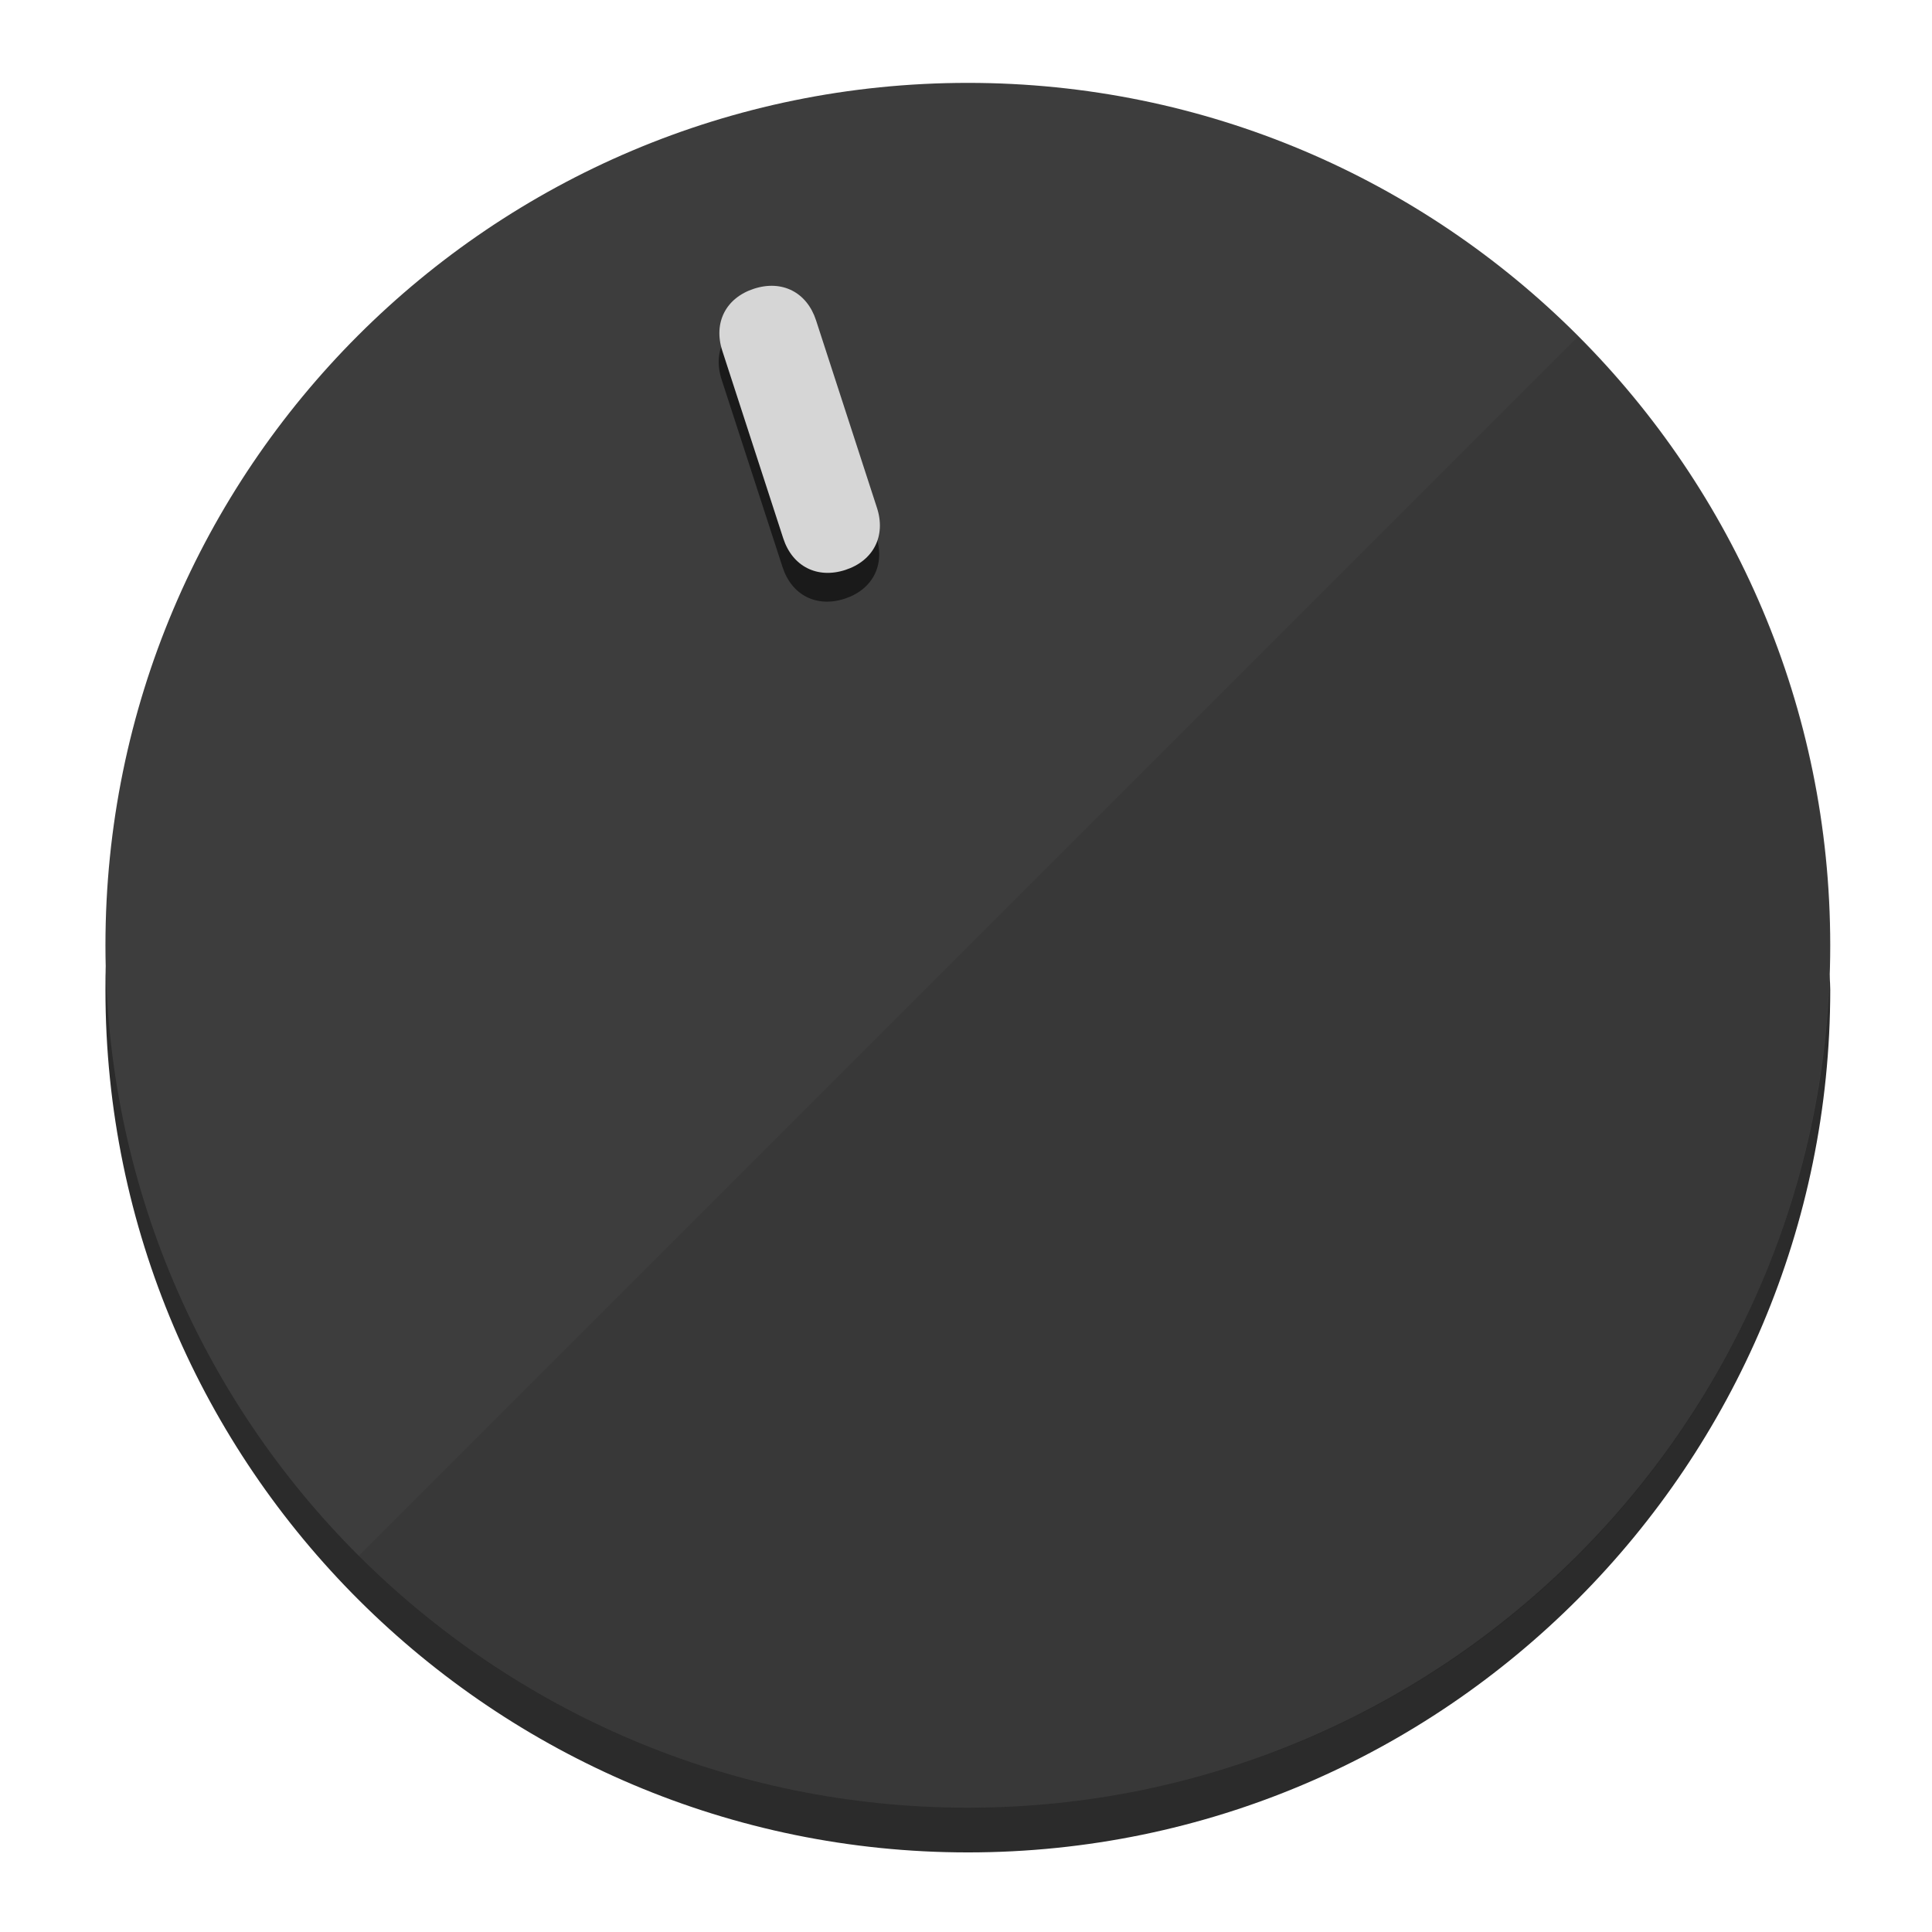
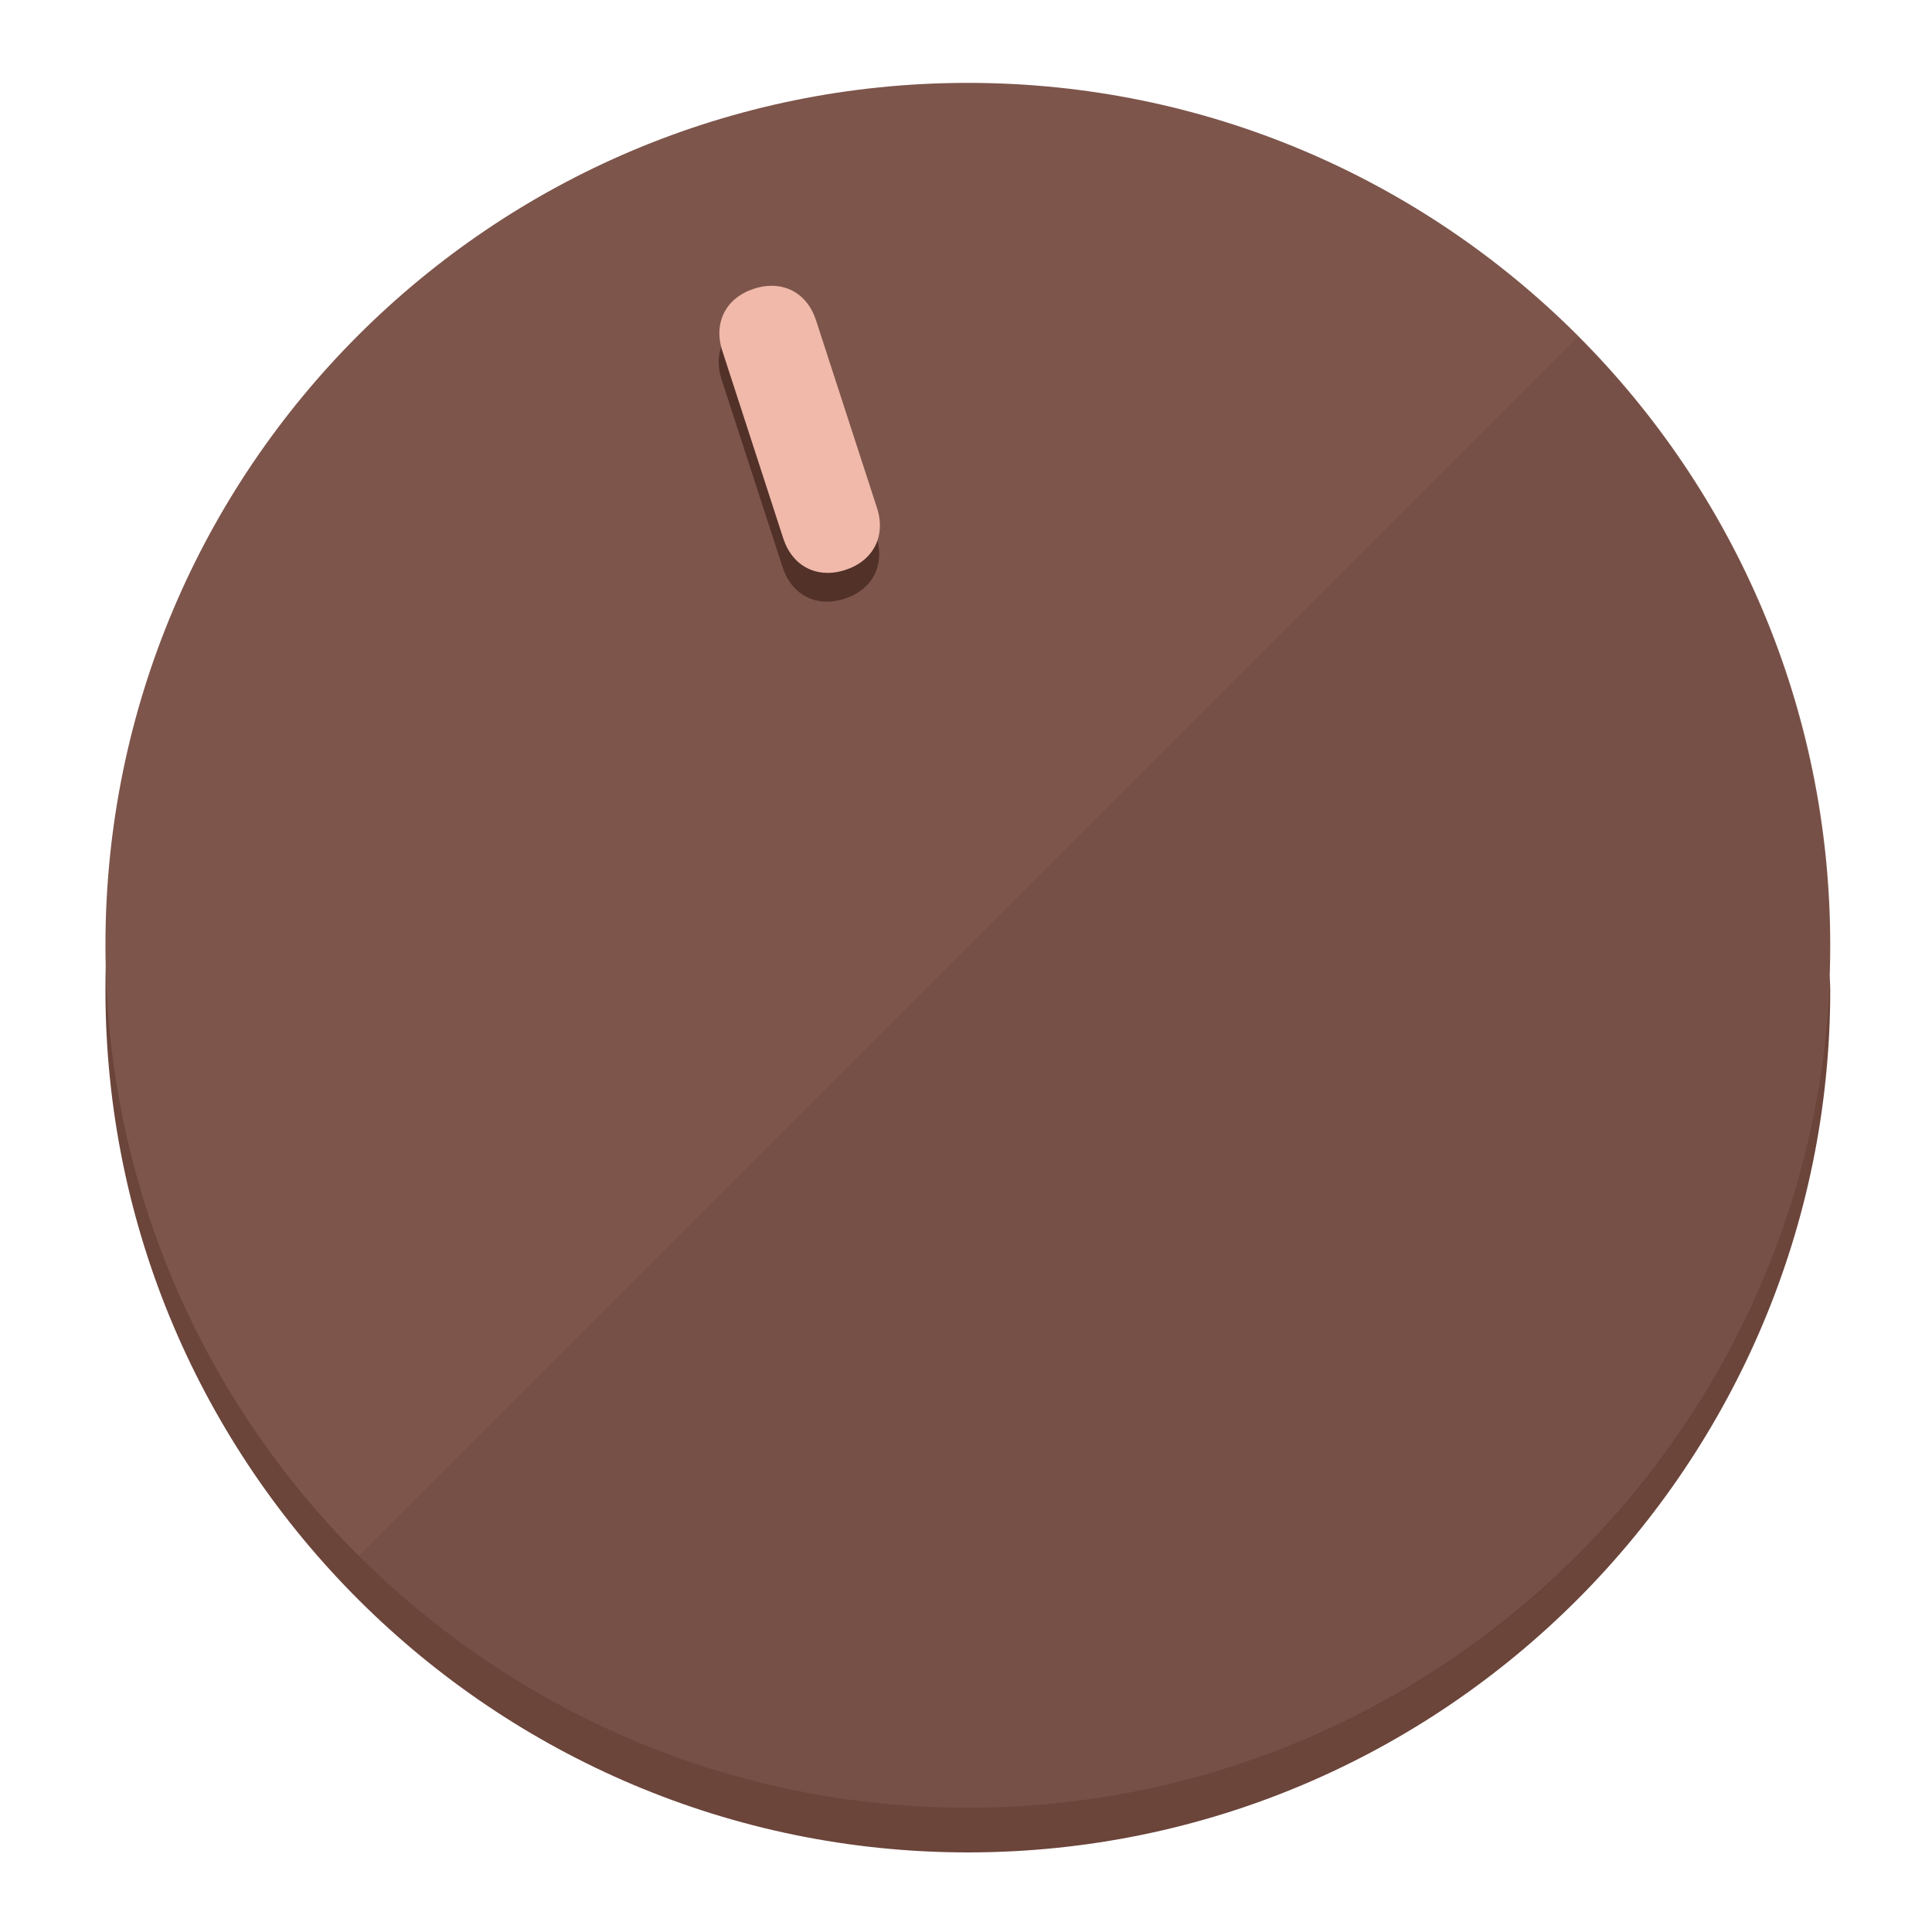
<svg xmlns="http://www.w3.org/2000/svg" height="120px" width="120px" version="1.1" id="Layer_1" viewBox="0 0 496.8 496.8" xml:space="preserve">
  <defs id="defs23" />
  <g id="g3158">
-     <path style="display:inline;fill:#2B2B2B;fill-opacity:1;stroke-width:1.584" d="m 248.875,445.92 c 116.582,0 212.89,-91.238 220.493,-205.286 0,5.069 1.267,8.87 1.267,13.939 0,121.651 -98.842,221.76 -221.76,221.76 -121.651,0 -221.76,-98.842 -221.76,-221.76 0,-5.069 0,-8.87 1.267,-13.939 7.603,114.048 103.91,205.286 220.493,205.286 z" id="path8" />
-     <circle style="display:inline;fill:#3D3D3D;fill-opacity:1;stroke-width:1.584" cx="248.875" cy="243.071" r="221.76" id="circle12" />
-     <path style="display:inline;fill:#1A1A1A;fill-opacity:0.154;stroke-width:1.587" d="m 405.744,86.606 c 86.308,86.308 86.308,227.193 0,313.5 -86.308,86.308 -227.193,86.308 -313.5,0" id="path14" />
+     <path style="display:inline;fill:#6B443A;fill-opacity:1;stroke-width:1.584" d="m 248.875,445.92 c 116.582,0 212.89,-91.238 220.493,-205.286 0,5.069 1.267,8.87 1.267,13.939 0,121.651 -98.842,221.76 -221.76,221.76 -121.651,0 -221.76,-98.842 -221.76,-221.76 0,-5.069 0,-8.87 1.267,-13.939 7.603,114.048 103.91,205.286 220.493,205.286 z" id="path8" />
+     <circle style="display:inline;fill:#7D554B;fill-opacity:1;stroke-width:1.584" cx="248.875" cy="243.071" r="221.76" id="circle12" />
+     <path style="display:inline;fill:#523129;fill-opacity:0.154;stroke-width:1.587" d="m 405.744,86.606 c 86.308,86.308 86.308,227.193 0,313.5 -86.308,86.308 -227.193,86.308 -313.5,0" id="path14" />
  </g>
  <g id="g3198">
    <circle style="display:none;fill:#000000;fill-opacity:0;stroke-width:1.584" cx="161.035" cy="308.441" r="221.76" id="circle12-3" transform="rotate(-18)" />
-     <path style="display:inline;fill:#1A1A1A;fill-opacity:1;stroke-width:1.584" d="m 225.329,137.988 c 2.35,7.231 -0.905,13.618 -8.136,15.968 v 0 c -7.231,2.35 -13.618,-0.905 -15.968,-8.136 L 185.562,97.613 c -2.349,-7.231 0.905,-13.618 8.136,-15.968 v 0 c 7.231,-2.35 13.618,0.905 15.968,8.136 z" id="path3789" />
-     <path style="display:inline;fill:#D6D6D6;stroke-width:1.584" d="m 225.506,130.588 c 2.35,7.231 -0.905,13.618 -8.136,15.968 v 0 c -7.231,2.35 -13.618,-0.905 -15.968,-8.136 L 185.739,90.213 c -2.35,-7.231 0.905,-13.618 8.136,-15.968 v 0 c 7.231,-2.35 13.618,0.905 15.968,8.136 z" id="path915" />
+     <path style="display:inline;fill:#523129;fill-opacity:1;stroke-width:1.584" d="m 225.329,137.988 c 2.35,7.231 -0.905,13.618 -8.136,15.968 v 0 c -7.231,2.35 -13.618,-0.905 -15.968,-8.136 L 185.562,97.613 c -2.349,-7.231 0.905,-13.618 8.136,-15.968 v 0 c 7.231,-2.35 13.618,0.905 15.968,8.136 z" id="path3789" />
+     <path style="display:inline;fill:#F0B9AA;stroke-width:1.584" d="m 225.506,130.588 c 2.35,7.231 -0.905,13.618 -8.136,15.968 v 0 c -7.231,2.35 -13.618,-0.905 -15.968,-8.136 L 185.739,90.213 c -2.35,-7.231 0.905,-13.618 8.136,-15.968 v 0 c 7.231,-2.35 13.618,0.905 15.968,8.136 z" id="path915" />
  </g>
</svg>
